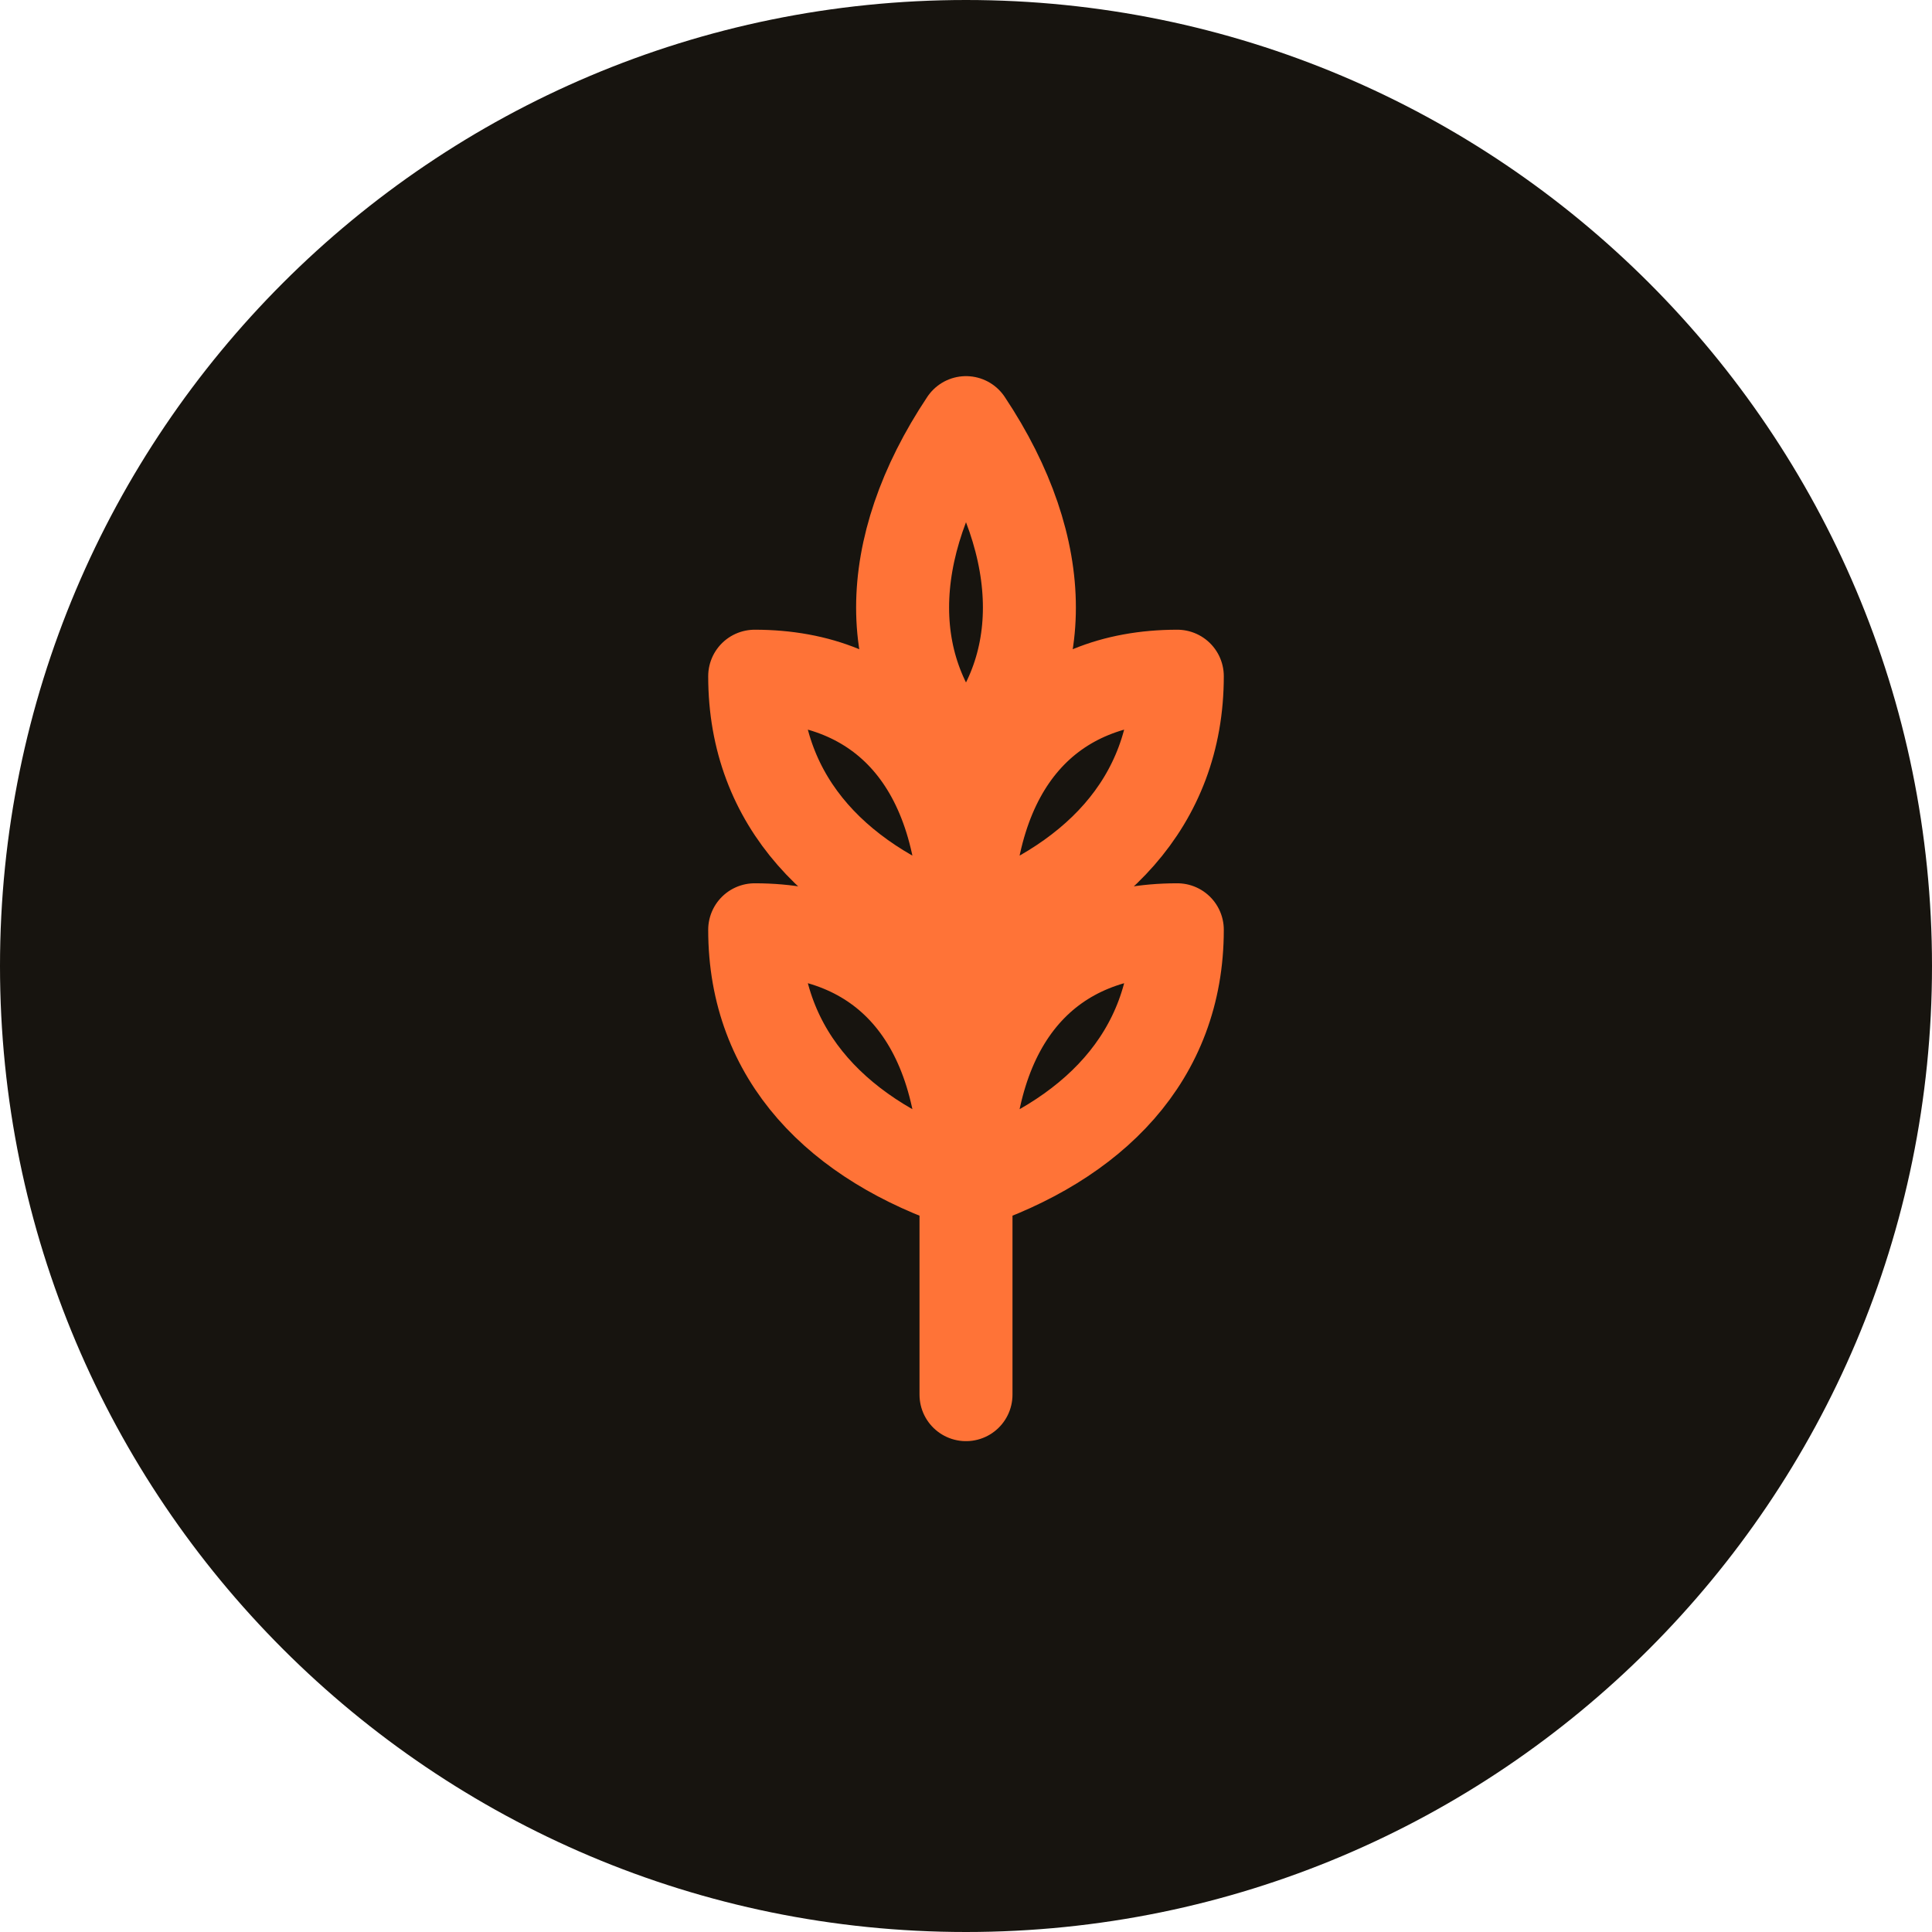
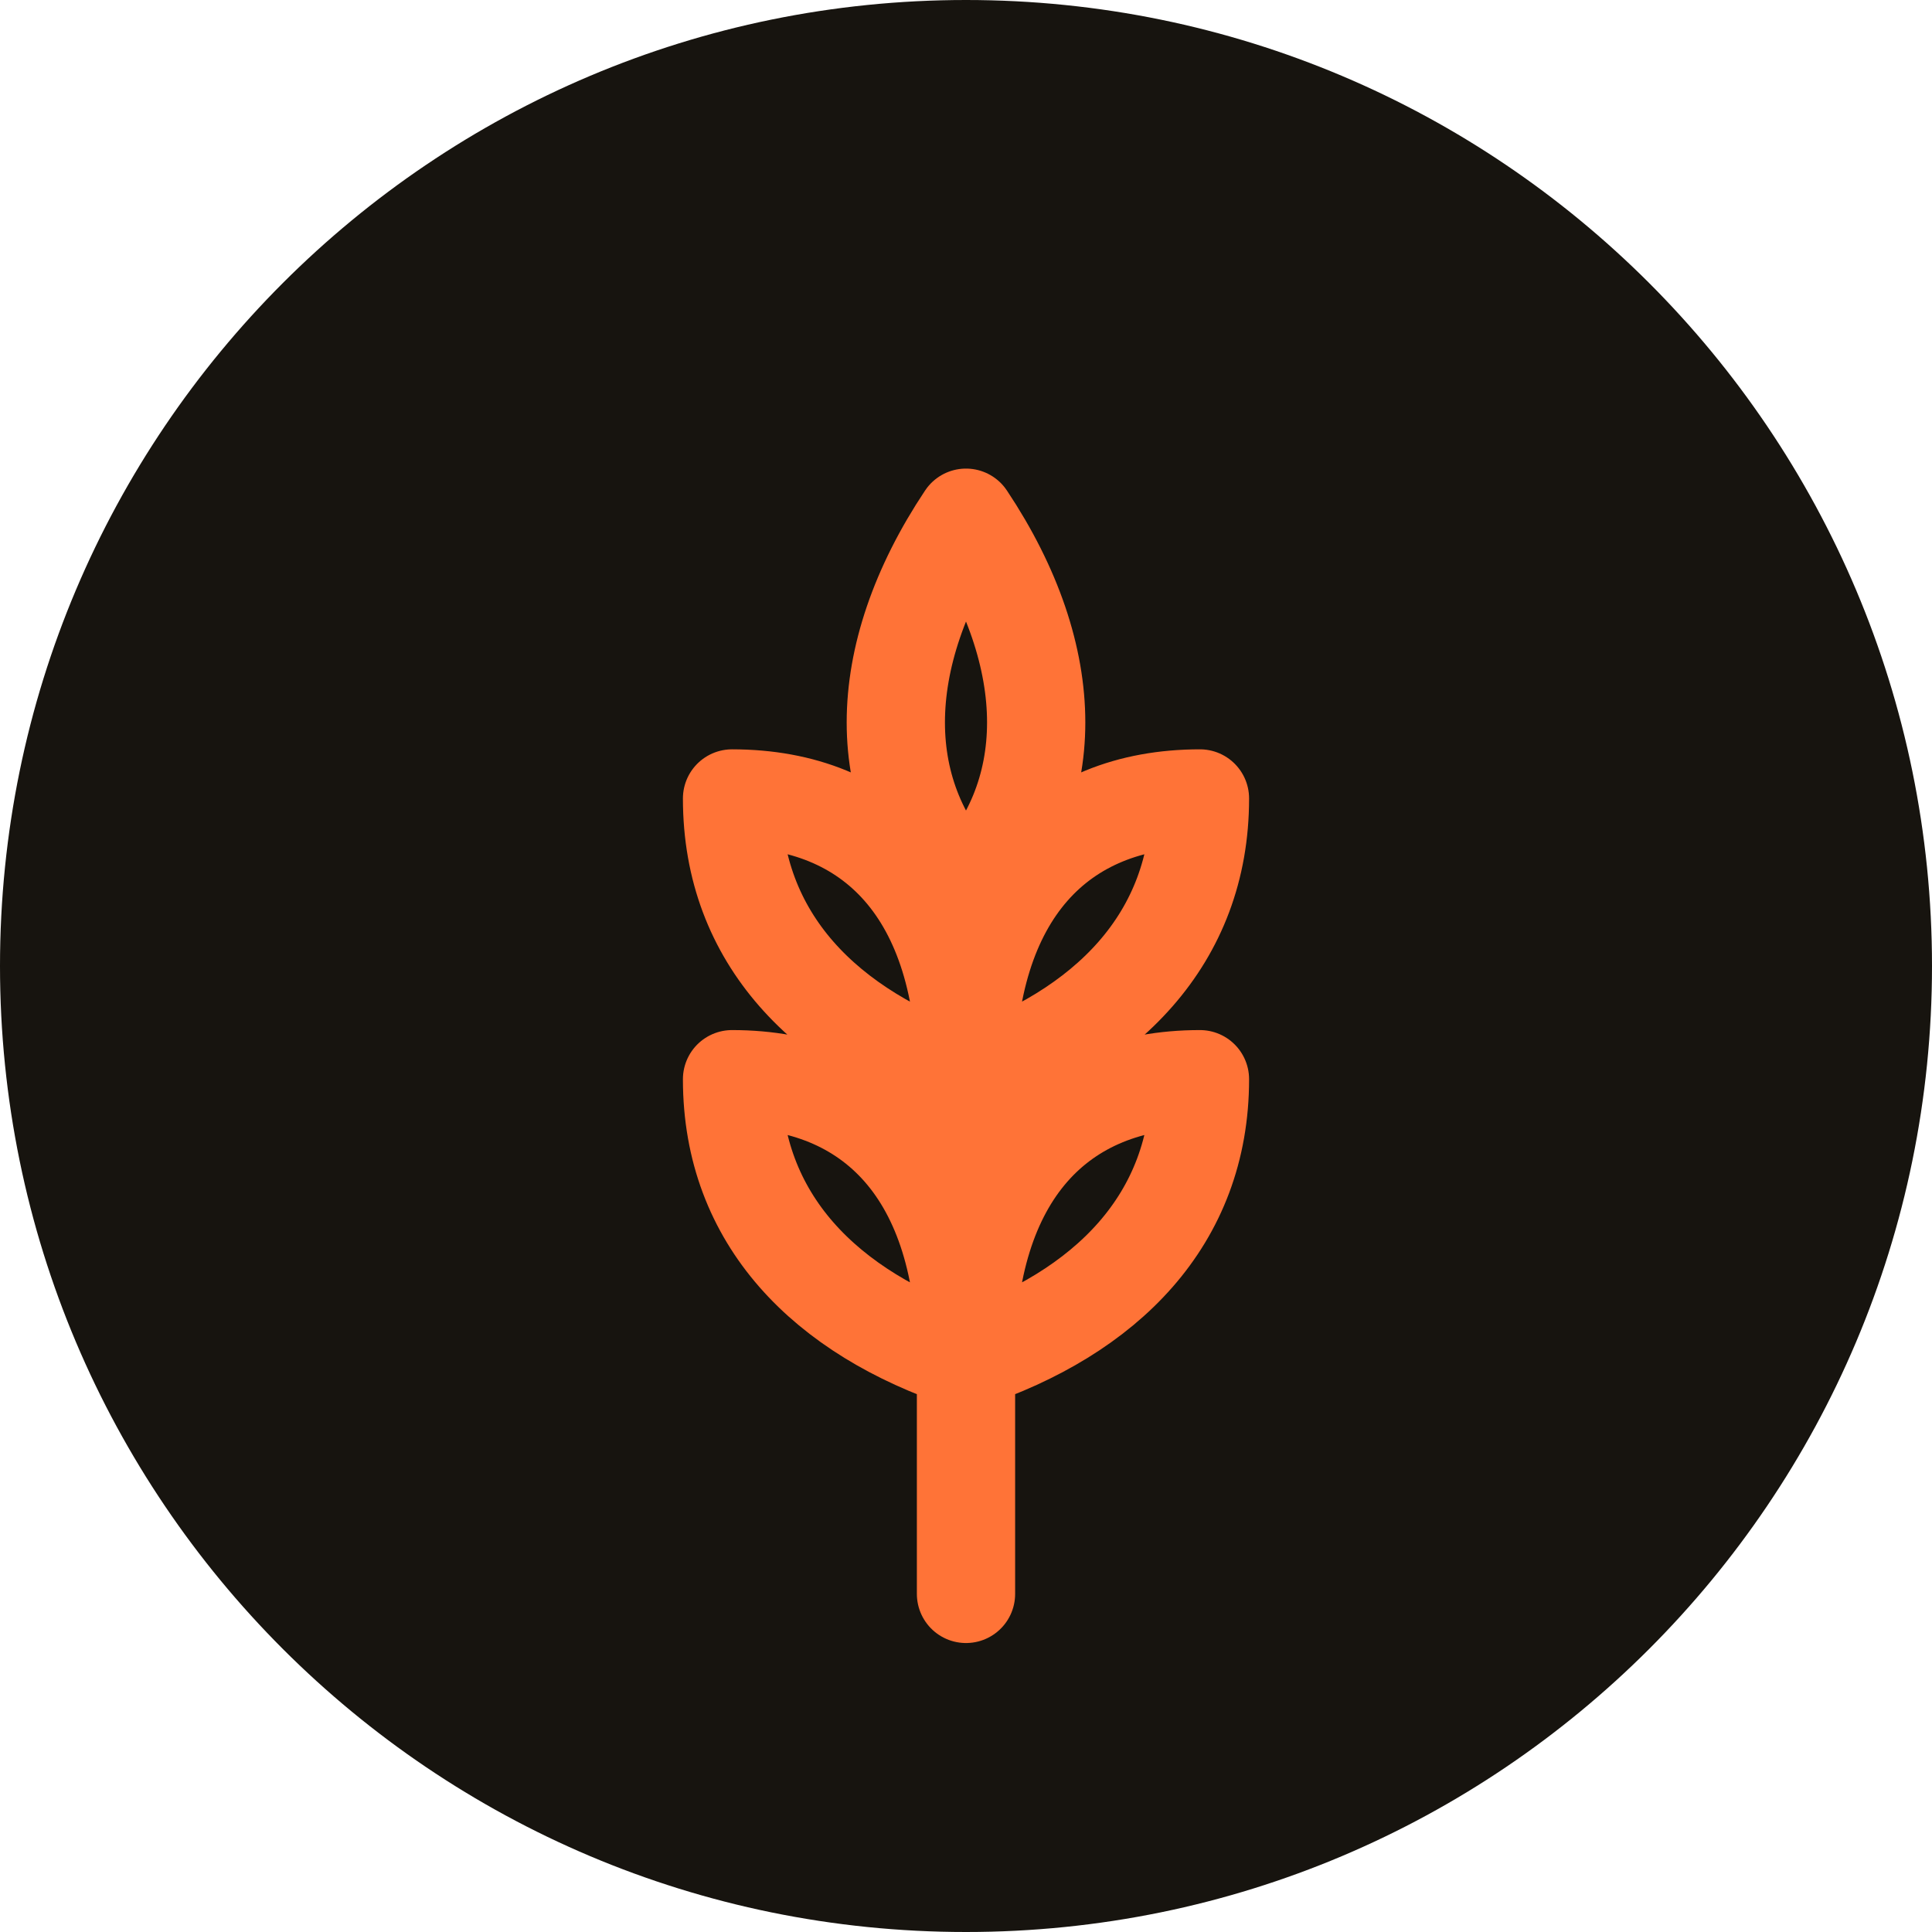
<svg xmlns="http://www.w3.org/2000/svg" viewBox="0 0 64 64">
  <circle cx="32" cy="32" r="32" fill="#17140f" />
-   <g transform="translate(16.6 12.6) scale(1.4)" fill="none" stroke="#ff7337" stroke-width="2.2" stroke-linecap="round" stroke-linejoin="round">
+   <g transform="translate(14.95 15.6) scale(1.55)" fill="none" stroke="#ff7337" stroke-width="2.1" stroke-linecap="round" stroke-linejoin="round">
    <path d="M11 24V9M11 13c-3-1-5-3-5-6 3 0 5 2 5 6zm0 0c3-1 5-3 5-6-3 0-5 2-5 6zm0 6c-3-1-5-3-5-6 3 0 5 2 5 6zm0 0c3-1 5-3 5-6-3 0-5 2-5 6zM11 9c-2-2-2-5 0-8 2 3 2 6 0 8z" />
  </g>
</svg>
